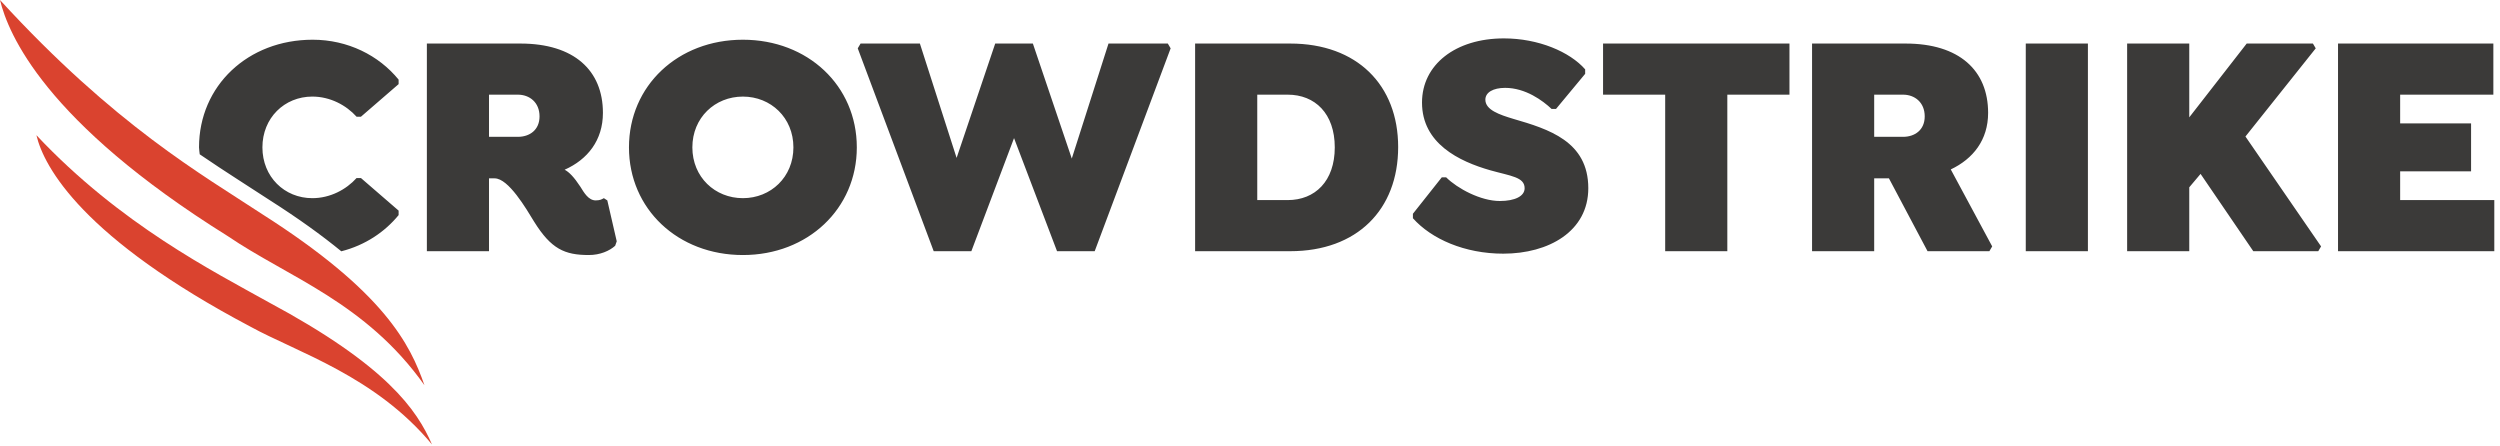
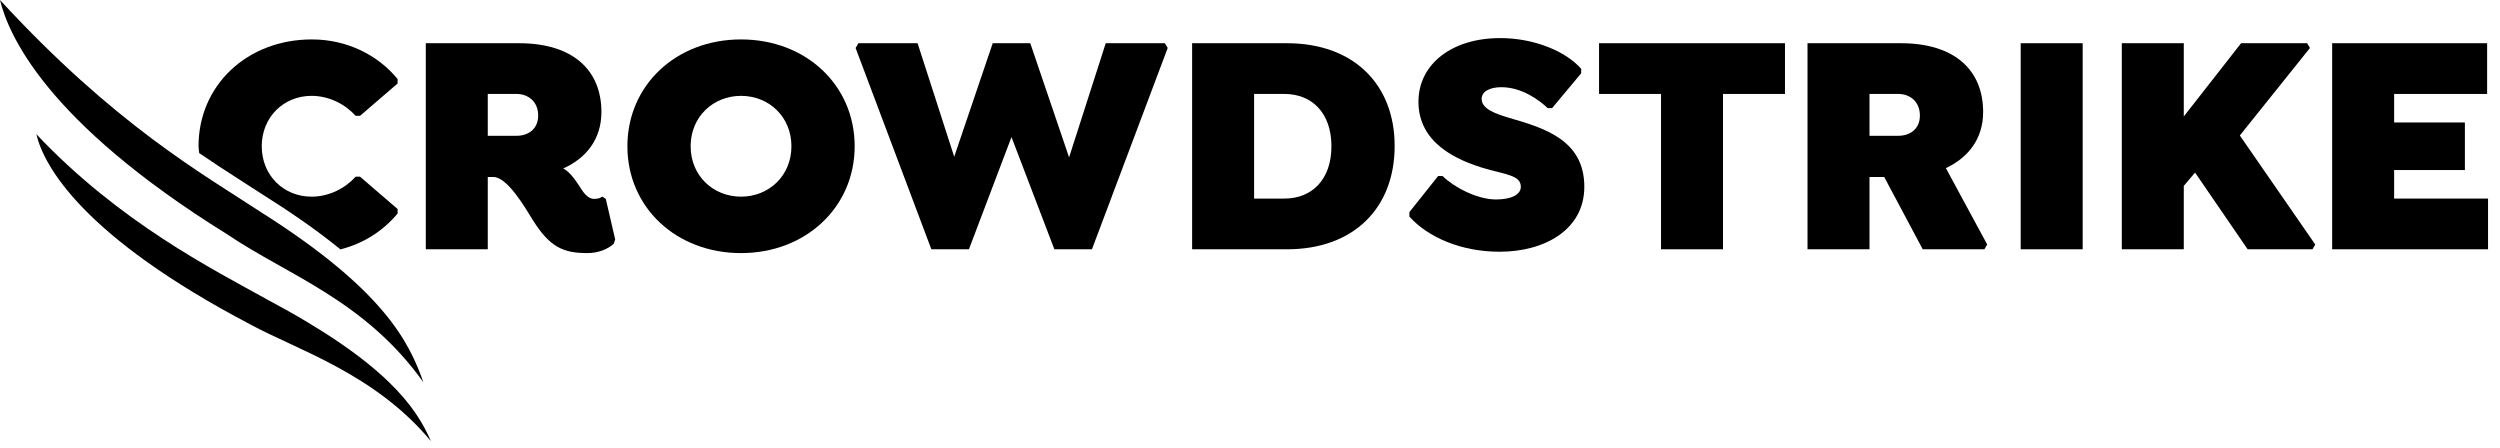
- <svg xmlns="http://www.w3.org/2000/svg" width="100%" height="100%" viewBox="0 0 410 73" version="1.1" xml:space="preserve" style="fill-rule:evenodd;clip-rule:evenodd;stroke-linejoin:round;stroke-miterlimit:2;">
-   <g transform="matrix(1,0,0,1,0,-23)">
-     <g transform="matrix(1,0,0,1,0,23)">
-       <path d="M65.373,35.276L65.373,34.542L59.197,29.2L58.477,29.2C56.778,31.085 54.153,32.499 51.22,32.499C46.64,32.499 43.036,28.99 43.036,24.169C43.036,19.349 46.64,15.839 51.22,15.839C54.153,15.839 56.778,17.253 58.477,19.14L59.197,19.14L65.373,13.796L65.373,13.062C62.131,9.081 57.035,6.514 51.272,6.514C40.668,6.514 32.64,14.058 32.64,24.169C32.64,24.561 32.73,24.921 32.754,25.306C37.093,28.271 40.925,30.646 44.222,32.818C48.975,35.843 52.813,38.625 55.974,41.212C59.912,40.209 63.106,38.039 65.373,35.276M36.513,35.088C38.987,38.145 42.483,40.338 46.603,41.272C43.819,39.699 41.122,38.155 38.611,36.445C37.875,35.986 37.22,35.542 36.513,35.088M101.144,39.572L99.6,32.866L99.034,32.499C98.725,32.657 98.468,32.866 97.696,32.866C96.512,32.866 95.791,31.609 95.174,30.613C94.145,29.042 93.321,28.203 92.6,27.836C96.359,26.16 98.879,23.017 98.879,18.511C98.879,11.543 94.145,7.142 85.344,7.142L70.006,7.142L70.006,41.196L80.197,41.196L80.197,29.251L81.123,29.251C83.388,29.251 86.27,34.176 87.609,36.376C90.387,40.829 92.6,41.825 96.563,41.825C98.416,41.825 99.96,41.144 100.887,40.306L101.144,39.572ZM88.484,19.087C88.484,21.34 86.836,22.44 84.932,22.44L80.197,22.44L80.197,15.525L84.932,15.525C86.836,15.525 88.484,16.782 88.484,19.087ZM140.517,24.169C140.517,14.058 132.488,6.514 121.833,6.514C111.18,6.514 103.151,14.058 103.151,24.169C103.151,34.281 111.18,41.826 121.833,41.826C132.488,41.826 140.517,34.228 140.517,24.169M130.119,24.169C130.119,29.041 126.414,32.499 121.833,32.499C117.253,32.499 113.547,29.041 113.547,24.169C113.547,19.298 117.253,15.84 121.833,15.84C126.414,15.84 130.119,19.298 130.119,24.169M191.522,7.142L181.794,7.142L175.773,26.003L169.391,7.142L163.214,7.142L156.883,25.898L150.862,7.142L141.134,7.142L140.671,7.928L153.126,41.196L159.302,41.196L166.302,22.65L173.354,41.196L179.53,41.196L191.985,7.928L191.522,7.142M229.298,24.117C229.298,13.953 222.557,7.142 211.594,7.142L195.998,7.142L195.998,41.196L211.594,41.196C222.557,41.196 229.298,34.386 229.298,24.117M218.902,24.169C218.902,29.723 215.659,32.814 211.182,32.814L206.19,32.814L206.19,15.525L211.182,15.525C215.659,15.525 218.902,18.616 218.902,24.169M283.281,15.525L293.472,15.525L293.472,7.142L262.901,7.142L262.901,15.525L273.09,15.525L273.09,41.197L283.281,41.197L283.281,15.525M326.051,18.511C326.051,11.543 321.316,7.142 312.515,7.142L297.177,7.142L297.177,41.196L307.367,41.196L307.367,29.251L309.786,29.251L316.117,41.196L326.257,41.196L326.72,40.41L319.926,27.785C323.579,26.056 326.051,22.964 326.051,18.511M315.654,19.087C315.654,21.34 314.007,22.44 312.103,22.44L307.367,22.44L307.367,15.525L312.103,15.525C314.007,15.525 315.654,16.783 315.654,19.087M332.226,41.197L342.417,41.197L342.417,7.142L332.226,7.142L332.226,41.197ZM368.253,22.388L379.781,7.928L379.319,7.142L368.459,7.142L359.039,19.245L359.039,7.142L348.85,7.142L348.85,41.196L359.039,41.196L359.039,30.718L360.893,28.518L369.539,41.196L380.194,41.196L380.656,40.41L368.253,22.388M408.911,15.525L408.911,7.142L383.435,7.142L383.435,41.197L409.066,41.197L409.066,32.814L393.625,32.814L393.625,28.099L405.257,28.099L405.257,20.24L393.625,20.24L393.625,15.525L408.911,15.525M246.536,41.601C254,41.601 260.481,37.936 260.481,30.868C260.481,23.163 253.948,21.172 248.185,19.494C245.918,18.813 243.599,18.027 243.599,16.349C243.599,15.144 244.887,14.41 246.845,14.41C250.195,14.41 253.023,16.508 254.463,17.869L255.183,17.869L259.967,12.107L259.967,11.374C257.446,8.495 252.302,6.297 246.639,6.297C238.713,6.297 233.209,10.59 233.209,16.822C233.209,23.53 239.28,26.465 244.424,27.932C247.772,28.875 250.039,29.033 250.039,30.868C250.039,32.178 248.443,32.964 245.969,32.964C242.828,32.964 239.022,30.919 237.17,29.085L236.45,29.085L231.717,35.057L231.717,35.79C234.752,39.194 240.205,41.601 246.536,41.601" style="fill:rgb(59,58,57);" />
-       <path d="M70.849,72.901C68.381,67.222 63.422,59.936 43.996,49.532C35.039,44.525 19.735,36.82 5.972,22.172C7.221,27.46 13.61,39.078 41.1,53.587C48.712,57.772 61.584,61.697 70.849,72.901M69.609,63.175C67.265,56.465 63.038,47.872 42.983,35.109C33.216,28.676 18.878,20.598 0,0C1.349,5.552 7.314,19.99 37.372,38.736C47.247,45.459 59.991,49.608 69.609,63.175" style="fill:rgb(218,67,47);" />
+ <svg xmlns="http://www.w3.org/2000/svg" width="173px" height="31px" viewBox="0 0 173 31" version="1.1" xml:space="preserve" style="fill-rule:evenodd;clip-rule:evenodd;stroke-linejoin:round;stroke-miterlimit:2;">
+   <g transform="matrix(1,0,0,1,0,-0.9998)">
+     <g id="Home">
+       <g id="Group-24">
+         <g id="Group-7" transform="matrix(1,0,0,1,13,3.5267)">
+           <path id="Fill-1" d="M14.515,12.245L14.515,11.938L11.915,9.7L11.612,9.7C10.897,10.49 9.793,11.082 8.558,11.082C6.63,11.082 5.113,9.612 5.113,7.594C5.113,5.576 6.63,4.106 8.558,4.106C9.793,4.106 10.897,4.698 11.612,5.488L11.915,5.488L14.515,3.25L14.515,2.943C13.15,1.276 11.006,0.201 8.579,0.201C4.117,0.201 0.738,3.36 0.738,7.594C0.738,7.758 0.775,7.909 0.786,8.07C2.612,9.312 4.224,10.306 5.612,11.216C7.613,12.482 9.228,13.647 10.558,14.73C12.216,14.311 13.56,13.402 14.515,12.245M2.367,12.166C3.409,13.446 4.88,14.364 6.615,14.756C5.443,14.097 4.308,13.45 3.251,12.734C2.941,12.542 2.665,12.356 2.367,12.166" />
+           <path id="Fill-3" d="M29.571,14.044L28.921,11.236L28.683,11.082C28.553,11.148 28.445,11.236 28.12,11.236C27.621,11.236 27.318,10.709 27.058,10.293C26.625,9.634 26.278,9.283 25.975,9.13C27.556,8.428 28.618,7.112 28.618,5.225C28.618,2.307 26.625,0.464 22.921,0.464L16.465,0.464L16.465,14.724L20.754,14.724L20.754,9.722L21.144,9.722C22.097,9.722 23.311,11.784 23.874,12.706C25.044,14.571 25.975,14.987 27.643,14.987C28.423,14.987 29.073,14.702 29.463,14.351L29.571,14.044ZM24.242,5.466C24.242,6.41 23.549,6.87 22.747,6.87L20.754,6.87L20.754,3.974L22.747,3.974C23.549,3.974 24.242,4.501 24.242,5.466Z" />
+           <path id="Fill-5" d="M46.143,7.594C46.143,3.36 42.764,0.201 38.28,0.201C33.795,0.201 30.416,3.36 30.416,7.594C30.416,11.828 33.795,14.987 38.28,14.987C42.764,14.987 46.143,11.806 46.143,7.594M41.767,7.594C41.767,9.634 40.207,11.082 38.28,11.082C36.352,11.082 34.792,9.634 34.792,7.594C34.792,5.554 36.352,4.106 38.28,4.106C40.207,4.106 41.767,5.554 41.767,7.594" />
+         </g>
+         <path id="Fill-8" d="M80.61,3.991L76.516,3.991L73.981,11.889L71.295,3.991L68.696,3.991L66.031,11.845L63.497,3.991L59.402,3.991L59.207,4.32L64.45,18.251L67.049,18.251L69.995,10.485L72.963,18.251L75.563,18.251L80.805,4.32L80.61,3.991Z" />
+         <path id="Fill-9" d="M96.51,11.099C96.51,6.843 93.673,3.991 89.059,3.991L82.495,3.991L82.495,18.251L89.059,18.251C93.673,18.251 96.51,15.399 96.51,11.099M92.135,11.121C92.135,13.446 90.769,14.741 88.885,14.741L86.784,14.741L86.784,7.501L88.885,7.501C90.769,7.501 92.135,8.796 92.135,11.121" />
+         <path id="Fill-11" d="M119.232,7.501L123.521,7.501L123.521,3.991L110.654,3.991L110.654,7.501L114.943,7.501L114.943,18.251L119.232,18.251L119.232,7.501Z" />
+         <path id="Fill-12" d="M137.233,8.751C137.233,5.833 135.24,3.99 131.536,3.99L125.08,3.99L125.08,18.25L129.37,18.25L129.37,13.248L130.388,13.248L133.052,18.25L137.32,18.25L137.515,17.921L134.655,12.634C136.193,11.91 137.233,10.616 137.233,8.751M132.857,8.992C132.857,9.936 132.164,10.396 131.362,10.396L129.37,10.396L129.37,7.5L131.362,7.5C132.164,7.5 132.857,8.027 132.857,8.992" />
+         <path id="Fill-14" d="M139.832,18.251L144.121,18.251L144.121,3.991L139.832,3.991L139.832,18.251Z" />
+         <path id="Fill-15" d="M154.996,10.375L159.848,4.32L159.653,3.991L155.083,3.991L151.118,9.059L151.118,3.991L146.829,3.991L146.829,18.251L151.118,18.251L151.118,13.863L151.898,12.942L155.538,18.251L160.022,18.251L160.217,17.922L154.996,10.375Z" />
+         <path id="Fill-16" d="M161.386,3.99L161.386,18.251L172.173,18.251L172.173,14.741L165.674,14.741L165.674,12.766L170.57,12.766L170.57,9.475L165.674,9.475L165.674,7.501L172.109,7.501L172.109,3.99L161.386,3.99Z" />
+         <g id="Group-23" transform="matrix(1,0,0,1,0,0.5267)">
+           <path id="Fill-17" d="M103.766,17.893C106.908,17.893 109.635,16.358 109.635,13.398C109.635,10.172 106.886,9.338 104.46,8.636C103.506,8.351 102.53,8.021 102.53,7.319C102.53,6.814 103.072,6.507 103.896,6.507C105.305,6.507 106.496,7.385 107.102,7.956L107.405,7.956L109.419,5.543L109.419,5.236C108.358,4.03 106.193,3.109 103.809,3.109C100.473,3.109 98.157,4.907 98.157,7.517C98.157,10.326 100.711,11.555 102.877,12.169C104.286,12.564 105.241,12.63 105.241,13.398C105.241,13.947 104.568,14.276 103.527,14.276C102.205,14.276 100.603,13.42 99.824,12.652L99.521,12.652L97.529,15.153L97.529,15.46C98.806,16.885 101.101,17.893 103.766,17.893" />
+           <path id="Fill-19" d="M29.82,31C28.781,28.622 26.694,25.571 18.518,21.214C14.748,19.118 8.307,15.891 2.514,9.758C3.039,11.972 5.729,16.837 17.299,22.912C20.503,24.665 25.921,26.309 29.82,31" />
+           <path id="Fill-21" d="M29.298,26.927C28.312,24.117 26.532,20.519 18.091,15.175C13.98,12.481 7.945,9.098 0,0.473C0.568,2.798 3.078,8.844 15.73,16.693C19.886,19.509 25.25,21.246 29.298,26.927" />
+         </g>
+       </g>
    </g>
  </g>
</svg>
